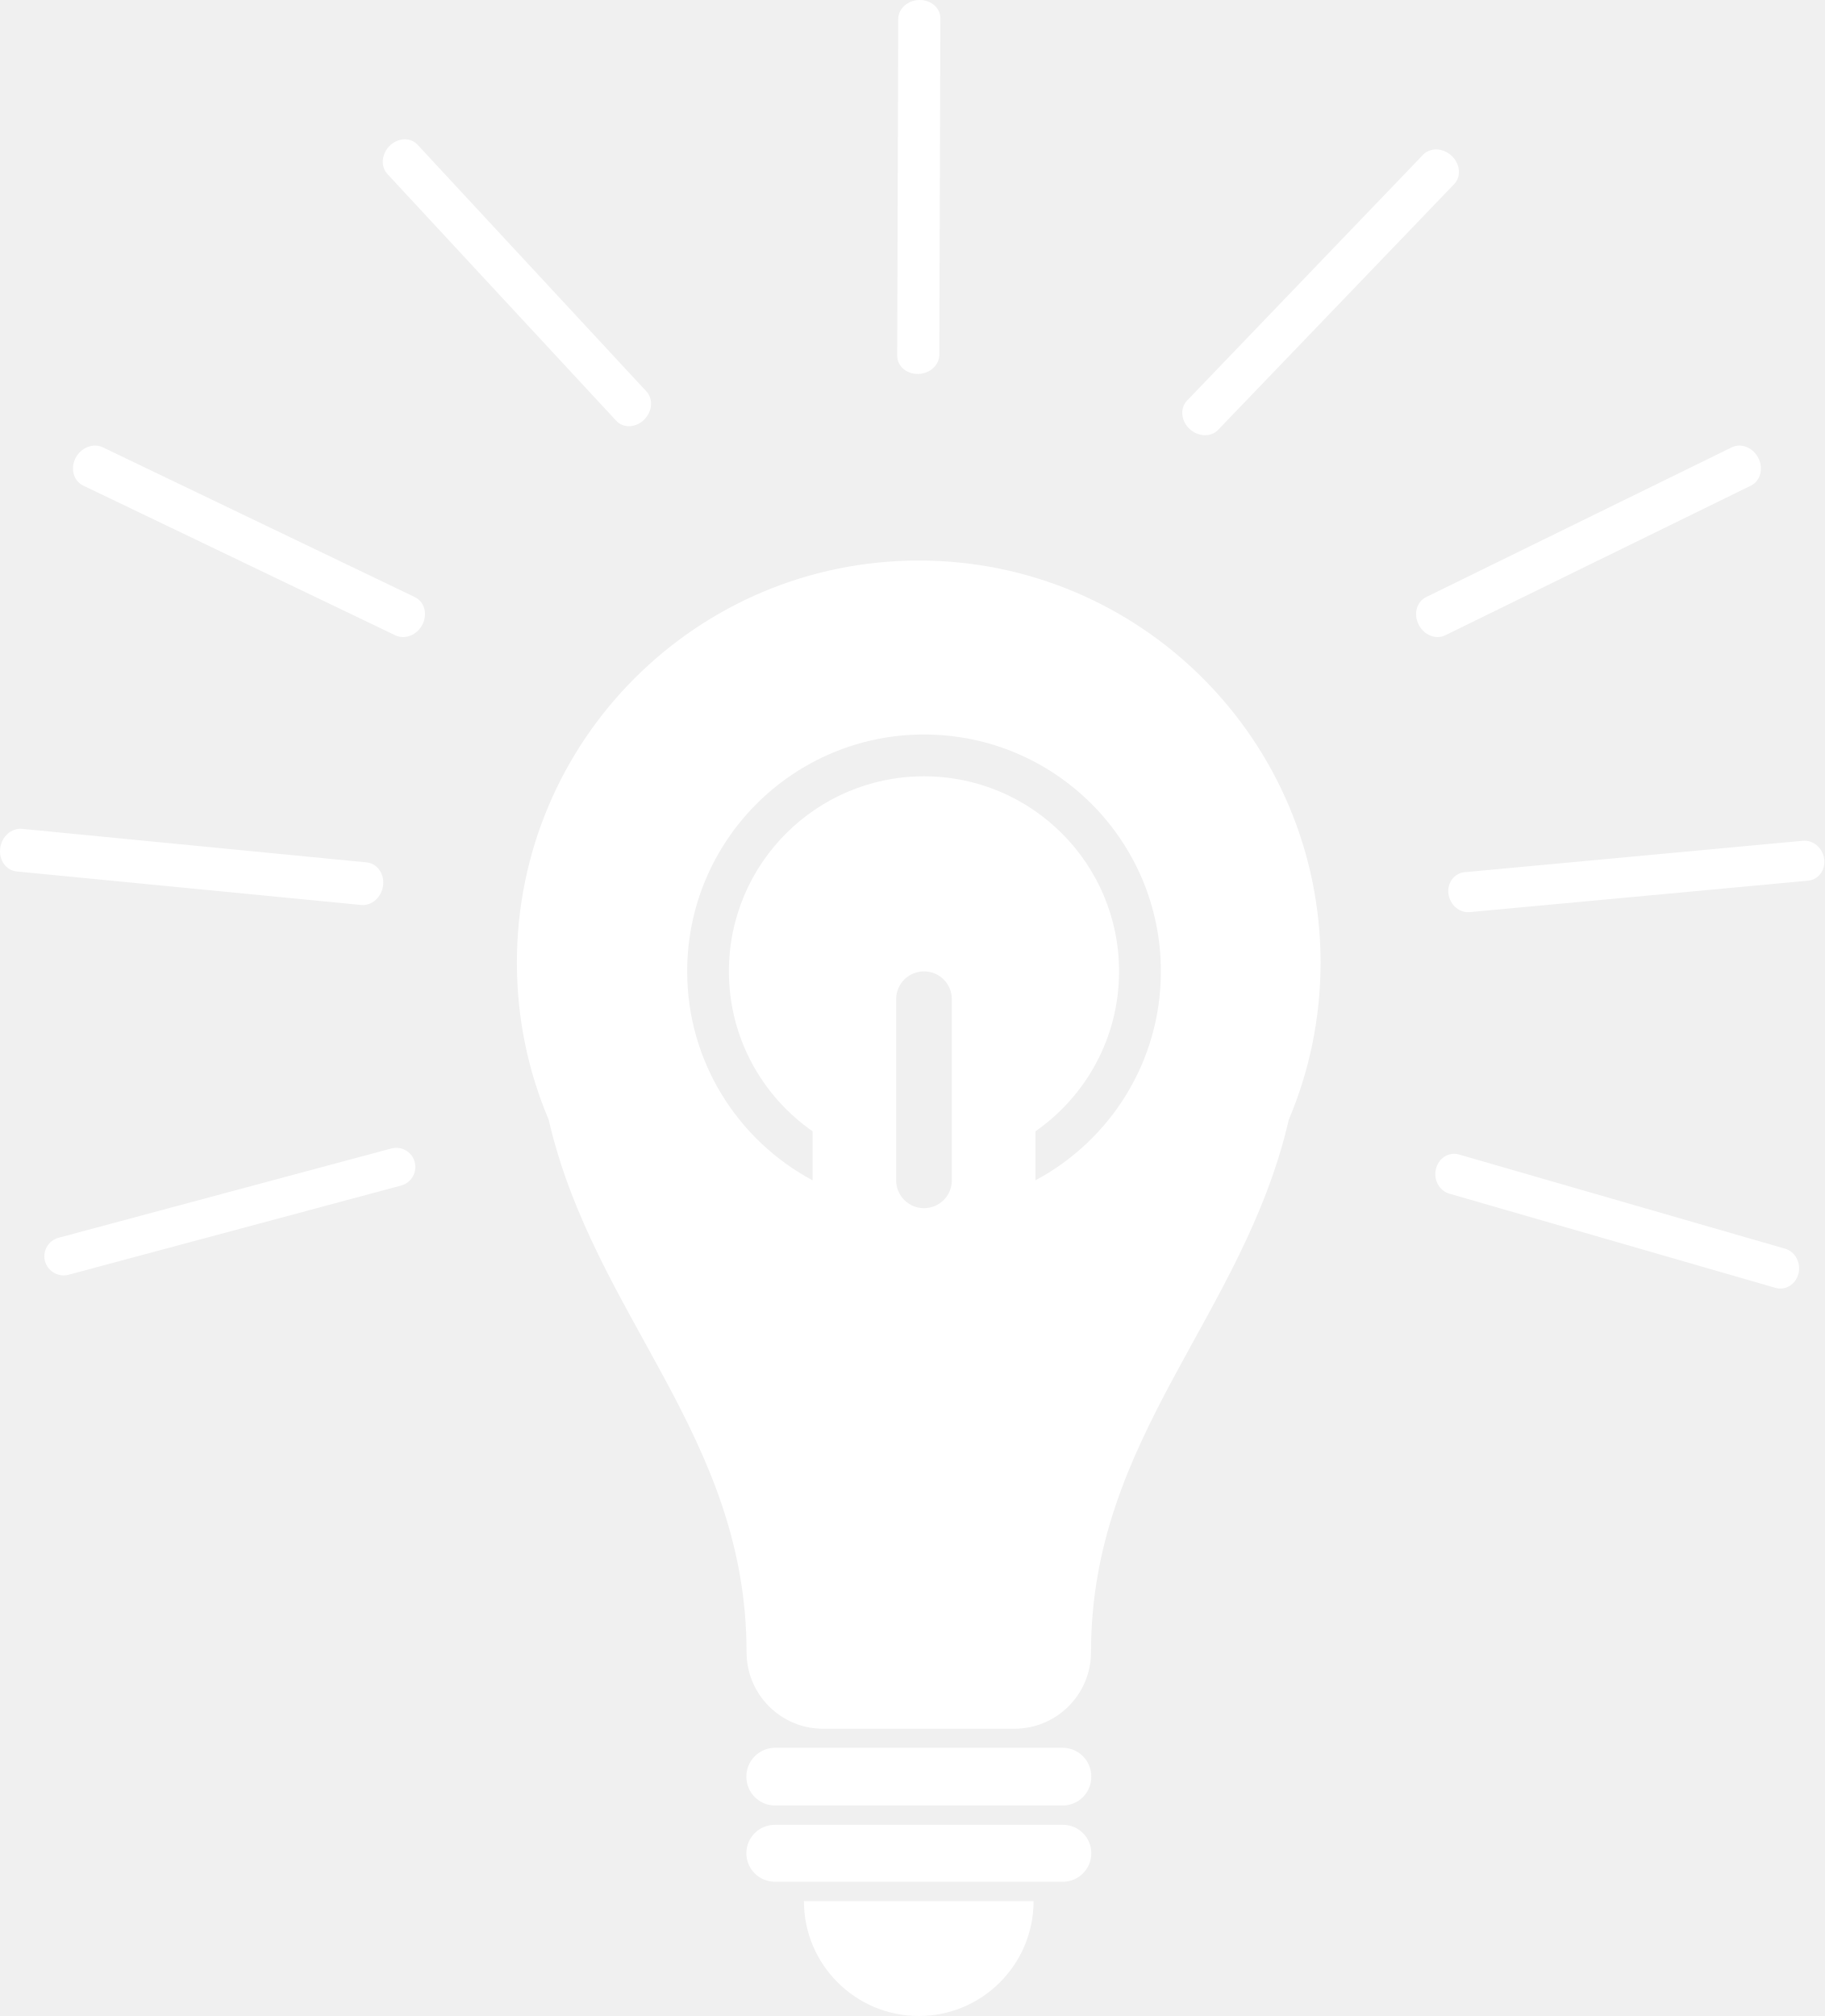
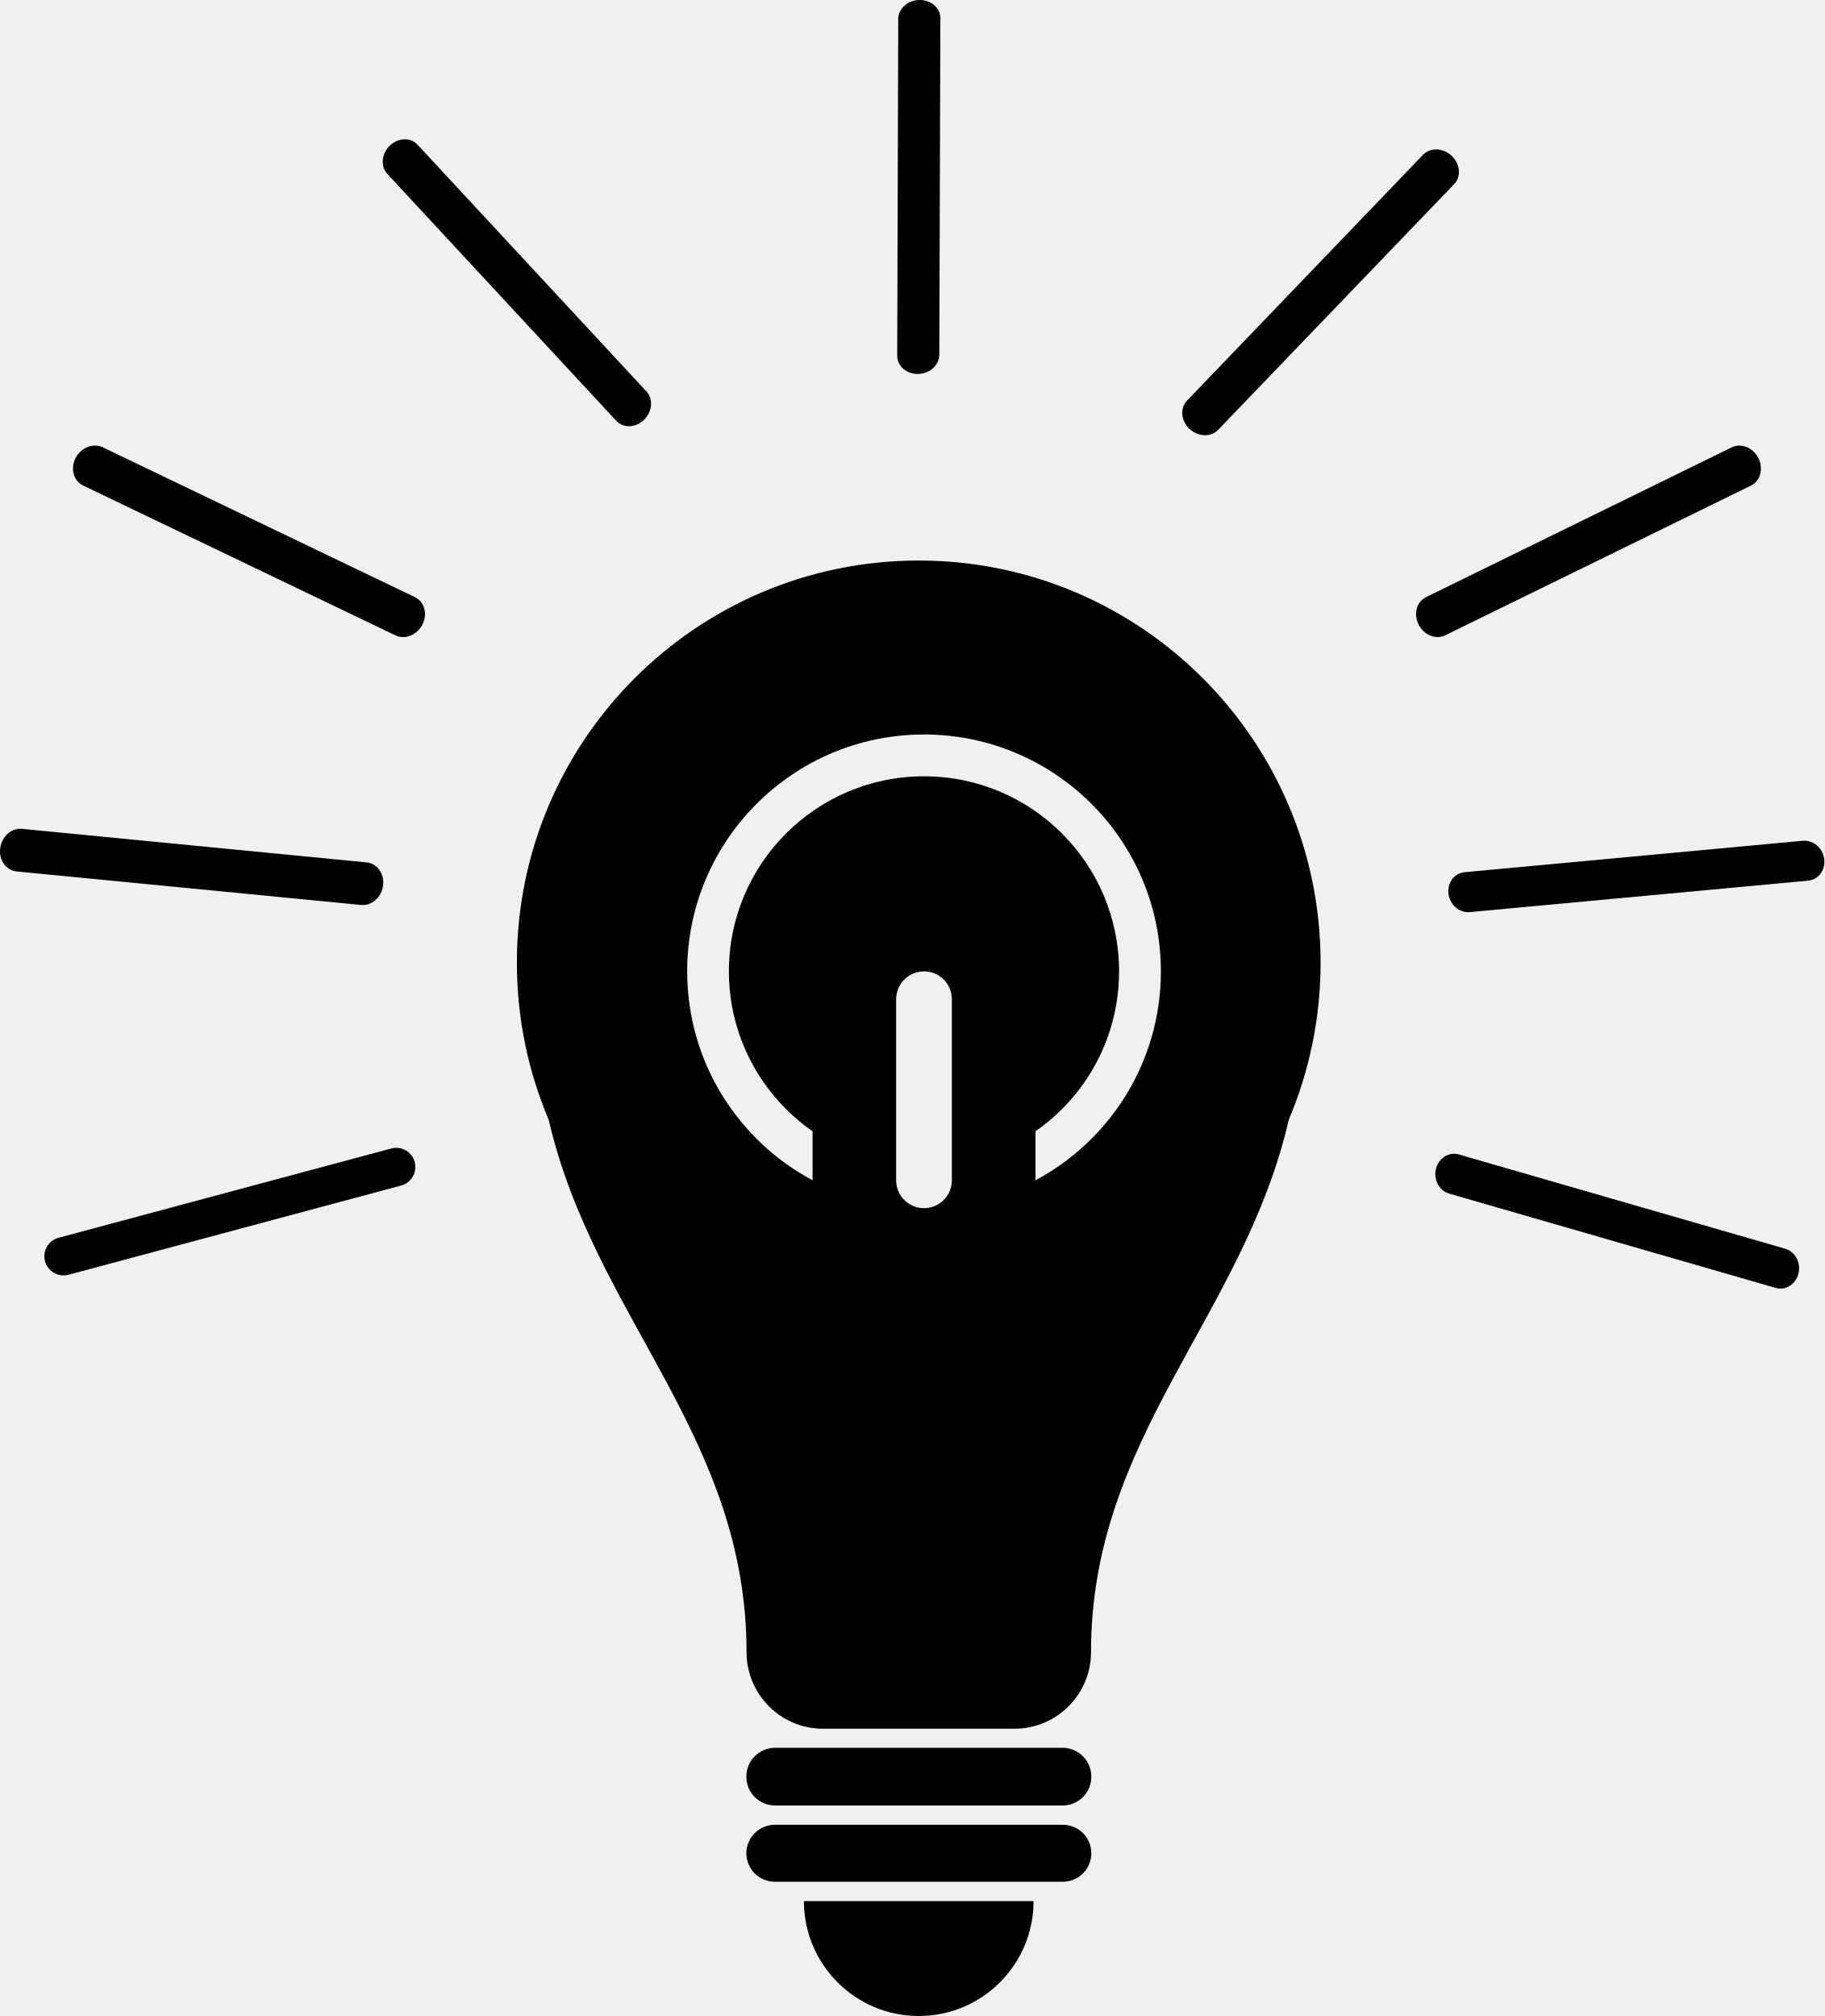
<svg xmlns="http://www.w3.org/2000/svg" version="1.1" id="Layer_1" x="0px" y="0px" width="285.623px" height="315.642px" viewBox="0 0 285.623 315.642" enable-background="new 0 0 285.623 315.642" xml:space="preserve">
-   <path id="icon_5_" fill="white" d="M283.059,137.888l-52.937,4.919c-1.629,0.151-3.125-1.115-3.35-2.852  c-0.229-1.72,0.901-3.243,2.533-3.396l52.934-4.921c1.631-0.148,3.127,1.117,3.354,2.854  C285.821,136.228,284.69,137.739,283.059,137.888z M274.143,76.022l-47.881,23.446c-1.466,0.726-3.334-0.028-4.166-1.688  c-0.83-1.646-0.313-3.563,1.159-4.286l47.882-23.463c1.467-0.711,3.319,0.045,4.147,1.688  C276.12,73.366,275.604,75.297,274.143,76.022z M190.709,67.3c-1.129,1.178-3.137,1.104-4.479-0.149  c-1.347-1.27-1.523-3.261-0.379-4.438l36.938-38.478c1.137-1.179,3.141-1.103,4.484,0.167c1.342,1.268,1.522,3.243,0.393,4.42  L190.709,67.3z M143.754,58.547c-1.826,0.045-3.289-1.234-3.289-2.851l0.162-52.708c0-1.615,1.479-2.956,3.305-2.988  c1.814-0.029,3.291,1.238,3.291,2.854l-0.166,52.706C147.043,57.175,145.565,58.519,143.754,58.547z M96.477,65.88L60.659,27.251  c-1.105-1.176-0.939-3.168,0.357-4.436c1.315-1.27,3.264-1.357,4.362-0.15l35.82,38.614c1.104,1.191,0.938,3.183-0.377,4.451  C99.524,66.998,97.581,67.074,96.477,65.88z M66.133,97.783c-0.846,1.659-2.748,2.412-4.239,1.688L13.02,76.023  c-1.511-0.727-2.035-2.657-1.191-4.304c0.846-1.643,2.762-2.397,4.254-1.688l48.877,23.463C66.45,94.22,66.977,96.136,66.133,97.783  z M59.977,138.644c-0.238,1.841-1.767,3.196-3.425,3.047l-53.944-5.25c-1.658-0.167-2.81-1.781-2.578-3.621  c0.227-1.841,1.75-3.2,3.408-3.05l53.944,5.252C59.042,135.171,60.206,136.801,59.977,138.644z M9.17,193.796l52.088-13.978  c1.603-0.419,3.248,0.518,3.666,2.11c0.427,1.604-0.512,3.245-2.106,3.686l-52.09,13.975c-1.604,0.42-3.244-0.532-3.685-2.127  C6.622,195.861,7.571,194.218,9.17,193.796z M143.842,87.762c34.738,0,62.906,28.188,62.906,62.952  c0,8.739-1.777,17.036-4.979,24.601c-7.105,30.823-30.961,49.604-30.961,83.354l0,0c0,6.621-5.373,11.996-11.996,11.996  c-7.728,0-18.438,0-29.955,0c-6.623,0-11.979-5.375-11.979-11.996l0,0c0-33.868-23.869-52.525-30.977-83.354  c-3.203-7.563-4.98-15.86-4.98-24.601C80.92,115.949,109.092,87.762,143.842,87.762z M140.297,184.798  c0,2.418,1.961,4.364,4.363,4.364c2.412,0,4.359-1.946,4.359-4.364v-28.351c0-2.414-1.947-4.361-4.359-4.361  c-2.402,0-4.363,1.947-4.363,4.361V184.798z M127.215,184.798v-7.677c-7.909-5.508-13.1-14.67-13.1-25.036  c0-16.869,13.688-30.54,30.545-30.54c16.867,0,30.539,13.671,30.539,30.54c0,10.366-5.178,19.528-13.084,25.036v7.677  c11.678-6.245,19.631-18.542,19.631-32.712c0-20.476-16.598-37.088-37.086-37.088c-20.479,0-37.076,16.613-37.076,37.088  C107.584,166.256,115.538,178.554,127.215,184.798z M121.346,273.648h45.013c2.487,0,4.494,2.021,4.494,4.495v0.046  c0,2.489-2.006,4.495-4.494,4.495h-45.013c-2.477,0-4.495-2.006-4.495-4.495v-0.046C116.85,275.67,118.87,273.648,121.346,273.648z   M121.315,285.705h45.069c2.479,0,4.47,1.992,4.47,4.451c0,2.473-1.99,4.467-4.47,4.467h-45.069c-2.459,0-4.465-1.994-4.465-4.467  C116.85,287.697,118.856,285.705,121.315,285.705z M143.842,315.642c-9.93,0-17.981-8.062-17.981-17.985h35.953  C161.815,307.58,153.77,315.642,143.842,315.642z M228.405,180.756l51.09,14.757c1.557,0.453,2.494,2.202,2.066,3.896  c-0.422,1.688-2.021,2.686-3.593,2.229l-51.073-14.753c-1.568-0.453-2.509-2.189-2.084-3.882  C225.233,181.313,226.833,180.304,228.405,180.756z" />
+   <path id="icon_5_" fill="black" d="M283.059,137.888l-52.937,4.919c-1.629,0.151-3.125-1.115-3.35-2.852  c-0.229-1.72,0.901-3.243,2.533-3.396l52.934-4.921c1.631-0.148,3.127,1.117,3.354,2.854  C285.821,136.228,284.69,137.739,283.059,137.888z M274.143,76.022l-47.881,23.446c-1.466,0.726-3.334-0.028-4.166-1.688  c-0.83-1.646-0.313-3.563,1.159-4.286l47.882-23.463c1.467-0.711,3.319,0.045,4.147,1.688  C276.12,73.366,275.604,75.297,274.143,76.022z M190.709,67.3c-1.129,1.178-3.137,1.104-4.479-0.149  c-1.347-1.27-1.523-3.261-0.379-4.438l36.938-38.478c1.137-1.179,3.141-1.103,4.484,0.167c1.342,1.268,1.522,3.243,0.393,4.42  L190.709,67.3z M143.754,58.547c-1.826,0.045-3.289-1.234-3.289-2.851l0.162-52.708c0-1.615,1.479-2.956,3.305-2.988  c1.814-0.029,3.291,1.238,3.291,2.854l-0.166,52.706C147.043,57.175,145.565,58.519,143.754,58.547z M96.477,65.88L60.659,27.251  c-1.105-1.176-0.939-3.168,0.357-4.436c1.315-1.27,3.264-1.357,4.362-0.15l35.82,38.614c1.104,1.191,0.938,3.183-0.377,4.451  C99.524,66.998,97.581,67.074,96.477,65.88z M66.133,97.783c-0.846,1.659-2.748,2.412-4.239,1.688L13.02,76.023  c-1.511-0.727-2.035-2.657-1.191-4.304c0.846-1.643,2.762-2.397,4.254-1.688l48.877,23.463C66.45,94.22,66.977,96.136,66.133,97.783  z M59.977,138.644c-0.238,1.841-1.767,3.196-3.425,3.047l-53.944-5.25c-1.658-0.167-2.81-1.781-2.578-3.621  c0.227-1.841,1.75-3.2,3.408-3.05l53.944,5.252C59.042,135.171,60.206,136.801,59.977,138.644z M9.17,193.796l52.088-13.978  c1.603-0.419,3.248,0.518,3.666,2.11c0.427,1.604-0.512,3.245-2.106,3.686l-52.09,13.975c-1.604,0.42-3.244-0.532-3.685-2.127  C6.622,195.861,7.571,194.218,9.17,193.796z M143.842,87.762c34.738,0,62.906,28.188,62.906,62.952  c0,8.739-1.777,17.036-4.979,24.601c-7.105,30.823-30.961,49.604-30.961,83.354l0,0c0,6.621-5.373,11.996-11.996,11.996  c-7.728,0-18.438,0-29.955,0c-6.623,0-11.979-5.375-11.979-11.996l0,0c0-33.868-23.869-52.525-30.977-83.354  c-3.203-7.563-4.98-15.86-4.98-24.601C80.92,115.949,109.092,87.762,143.842,87.762z M140.297,184.798  c0,2.418,1.961,4.364,4.363,4.364c2.412,0,4.359-1.946,4.359-4.364v-28.351c0-2.414-1.947-4.361-4.359-4.361  c-2.402,0-4.363,1.947-4.363,4.361V184.798z M127.215,184.798v-7.677c-7.909-5.508-13.1-14.67-13.1-25.036  c0-16.869,13.688-30.54,30.545-30.54c16.867,0,30.539,13.671,30.539,30.54c0,10.366-5.178,19.528-13.084,25.036v7.677  c11.678-6.245,19.631-18.542,19.631-32.712c0-20.476-16.598-37.088-37.086-37.088c-20.479,0-37.076,16.613-37.076,37.088  C107.584,166.256,115.538,178.554,127.215,184.798z M121.346,273.648h45.013c2.487,0,4.494,2.021,4.494,4.495v0.046  c0,2.489-2.006,4.495-4.494,4.495h-45.013c-2.477,0-4.495-2.006-4.495-4.495v-0.046C116.85,275.67,118.87,273.648,121.346,273.648z   M121.315,285.705h45.069c2.479,0,4.47,1.992,4.47,4.451c0,2.473-1.99,4.467-4.47,4.467h-45.069c-2.459,0-4.465-1.994-4.465-4.467  C116.85,287.697,118.856,285.705,121.315,285.705z M143.842,315.642c-9.93,0-17.981-8.062-17.981-17.985h35.953  C161.815,307.58,153.77,315.642,143.842,315.642z M228.405,180.756l51.09,14.757c1.557,0.453,2.494,2.202,2.066,3.896  c-0.422,1.688-2.021,2.686-3.593,2.229l-51.073-14.753c-1.568-0.453-2.509-2.189-2.084-3.882  C225.233,181.313,226.833,180.304,228.405,180.756z" />
</svg>
